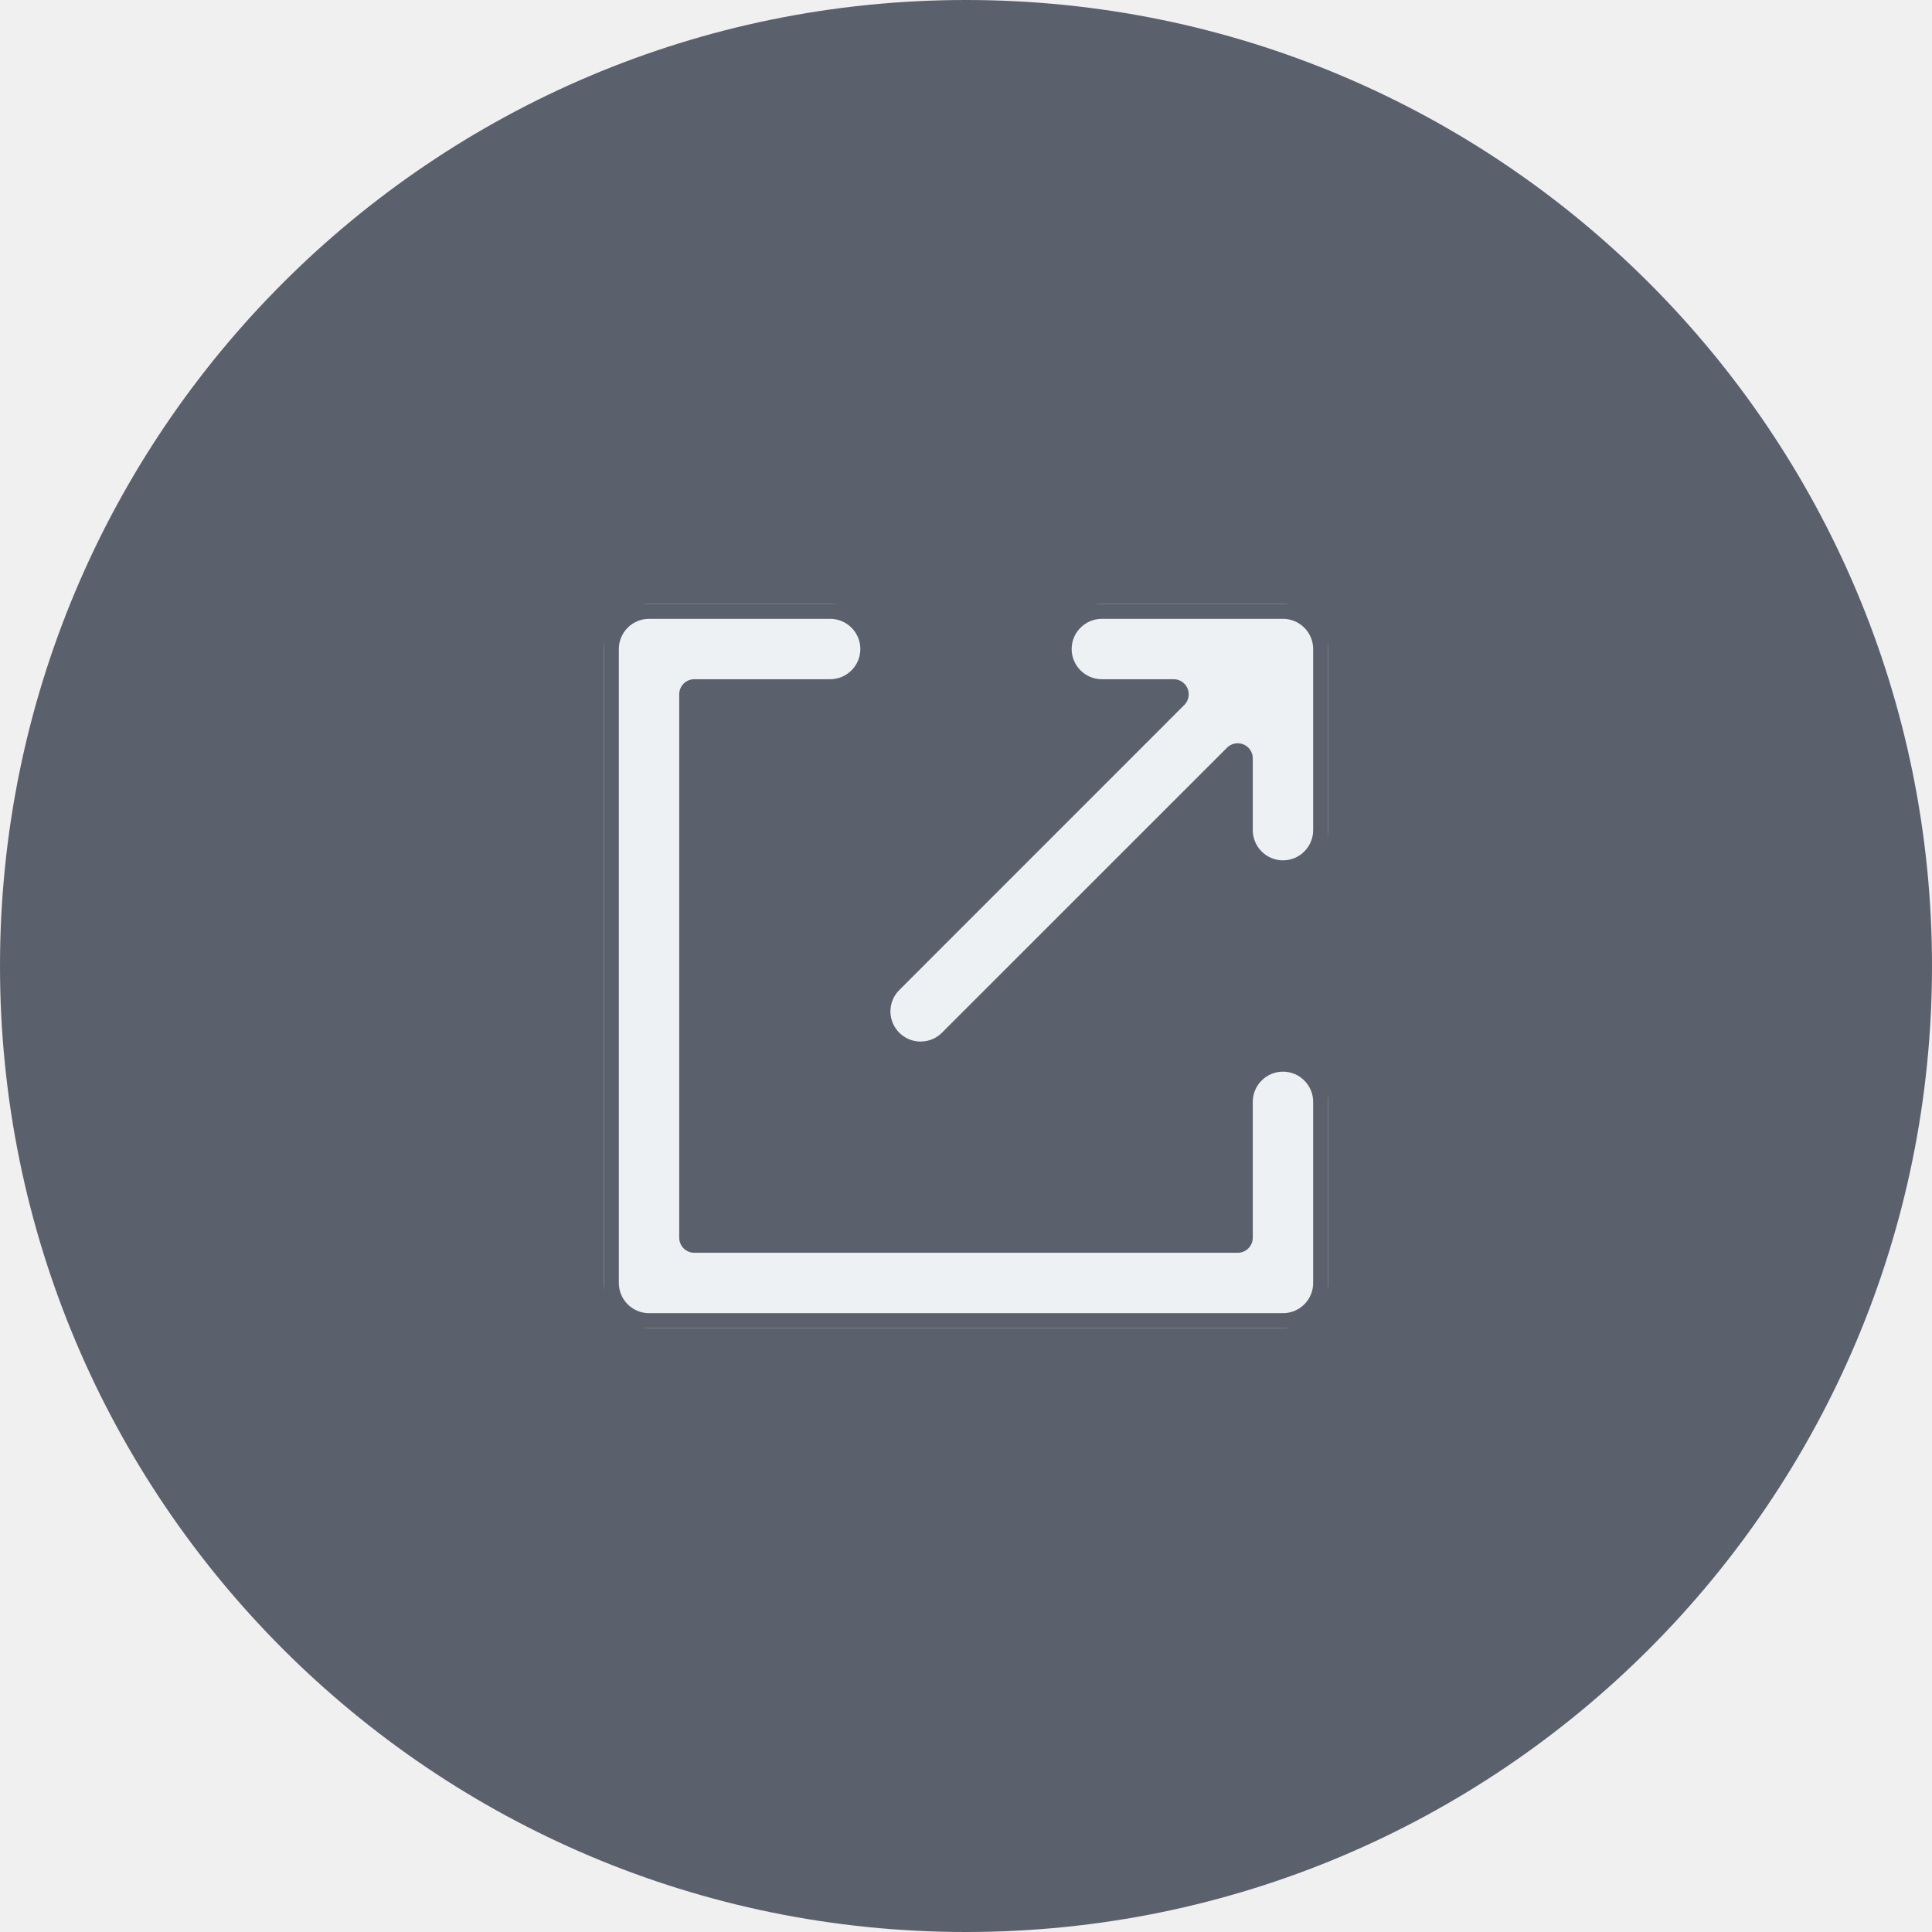
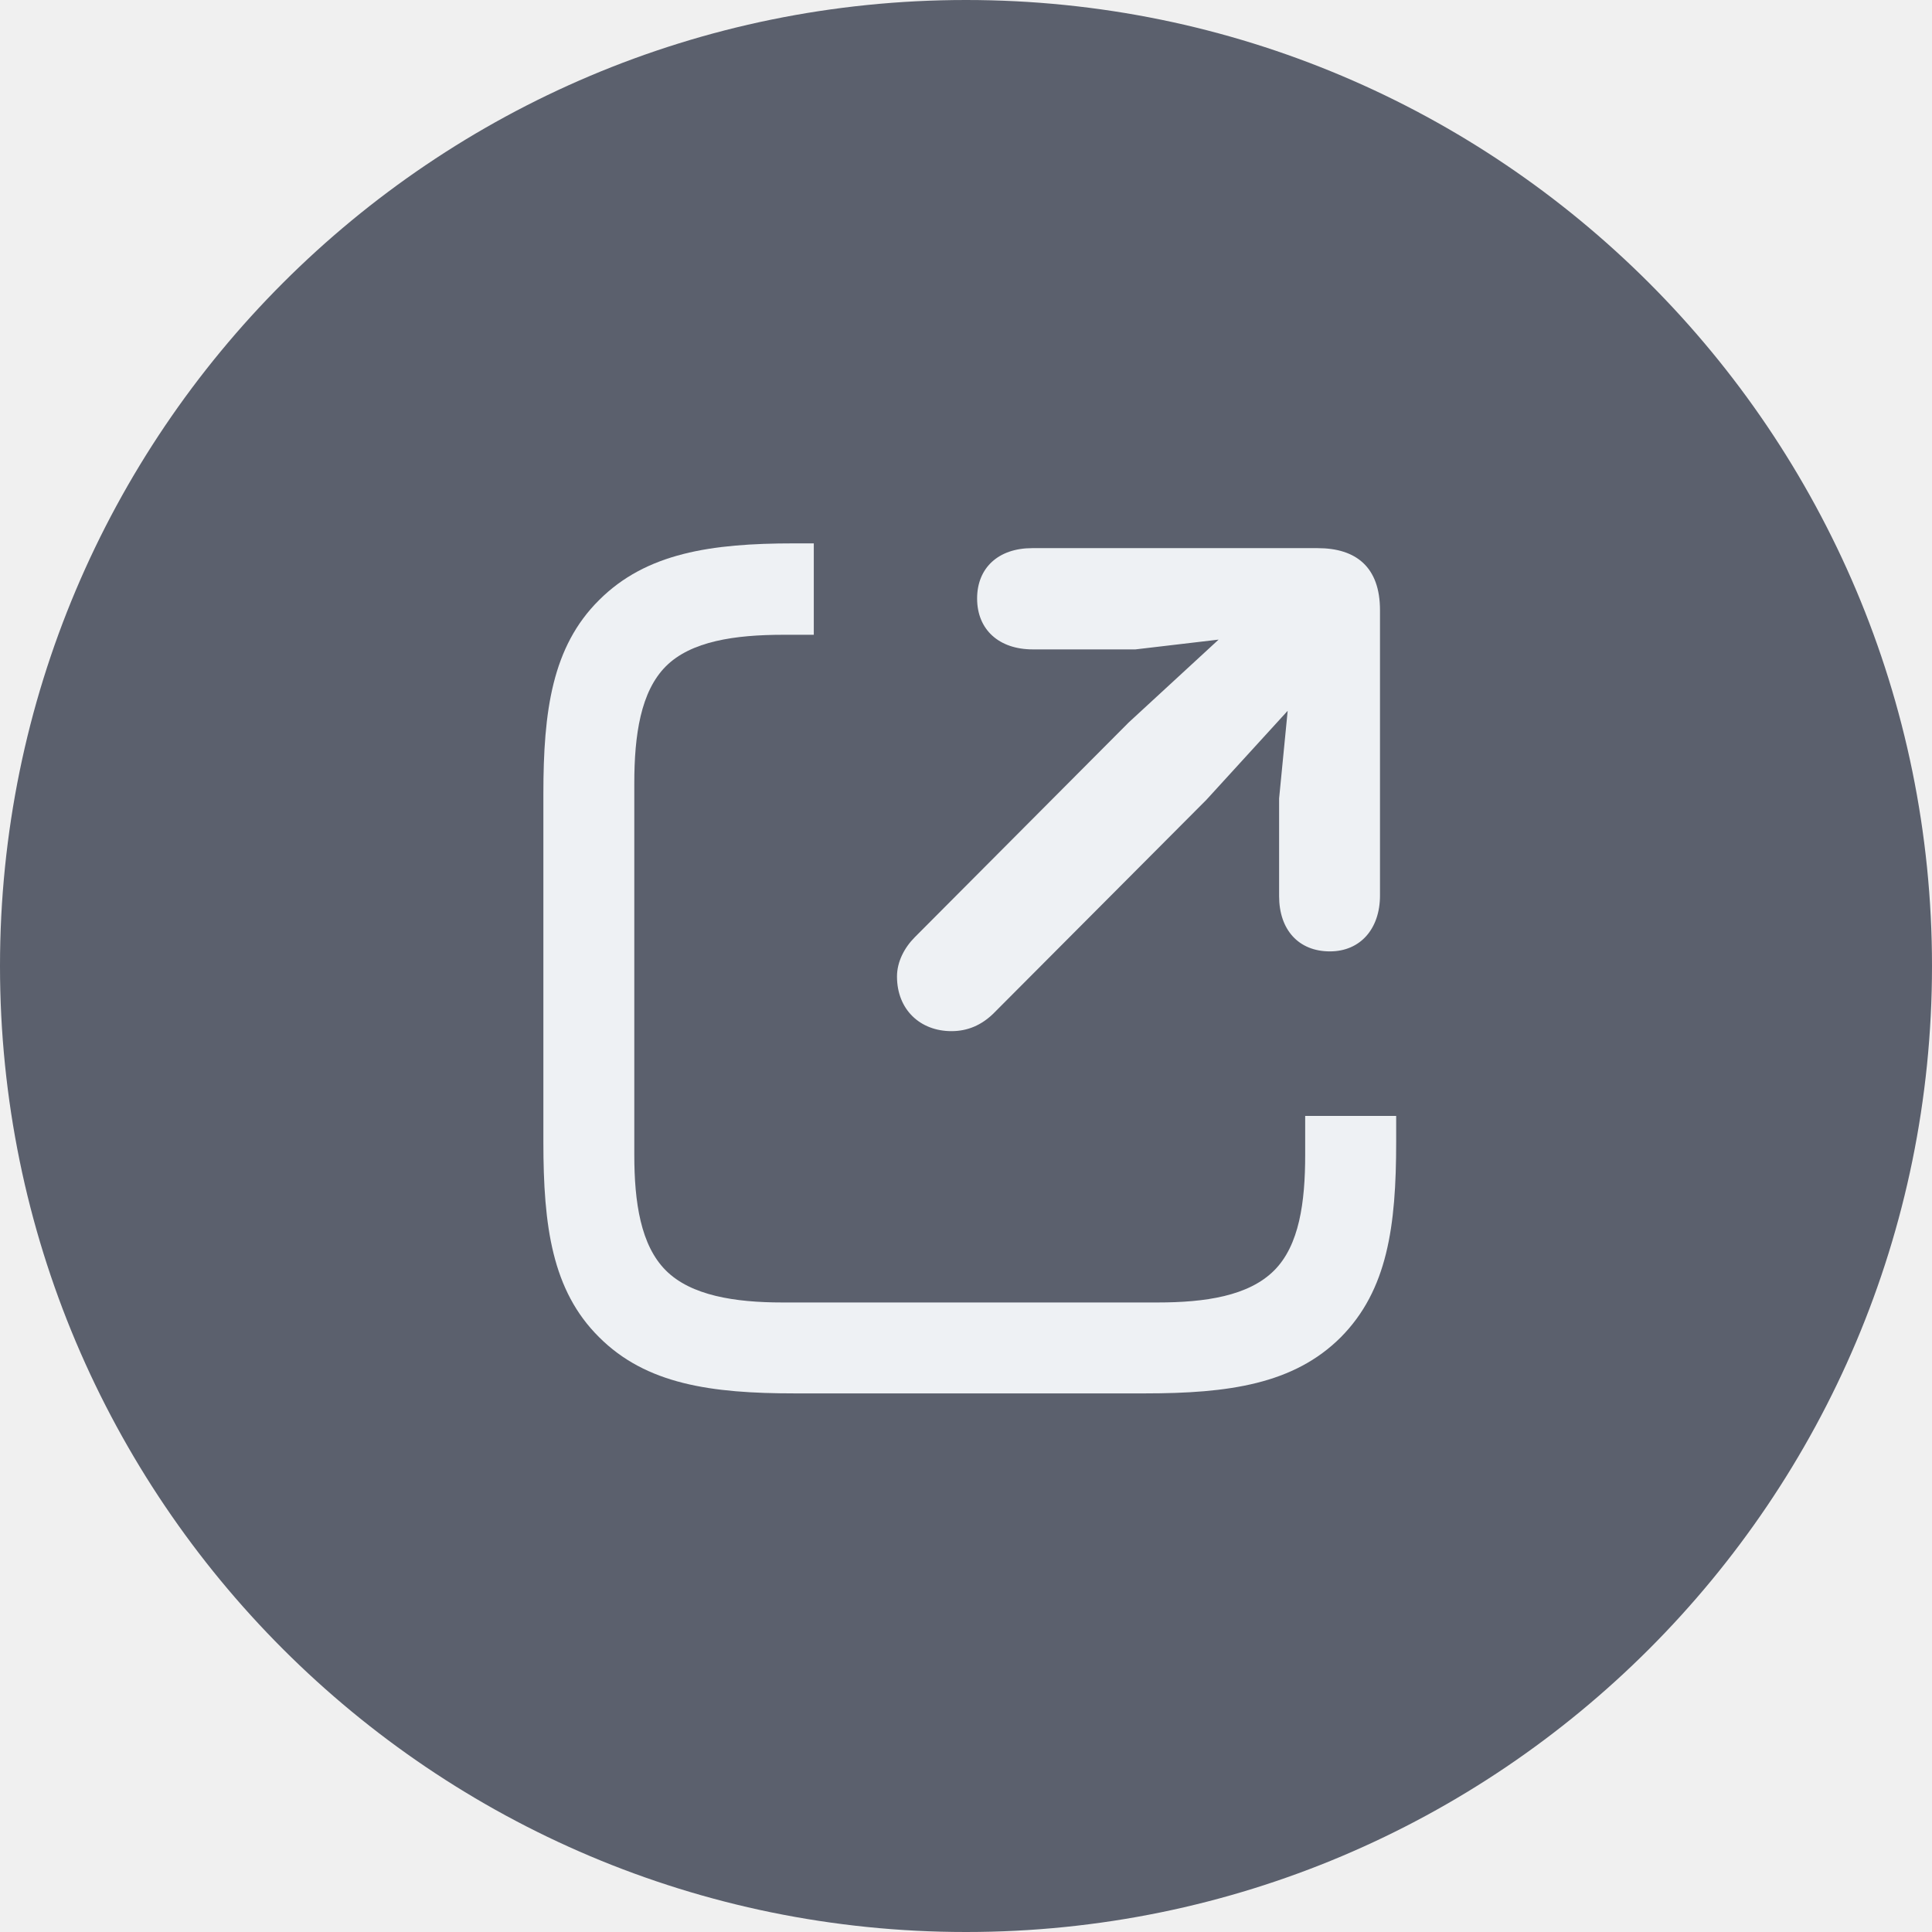
<svg xmlns="http://www.w3.org/2000/svg" width="32" height="32" viewBox="0 0 32 32" fill="none">
  <circle cx="16" cy="16" r="16" fill="#5B606D" />
-   <g clip-path="url(#clip0_2717_10577)">
-     <path d="M21.25 17.5C21.151 17.5 21.054 17.519 20.963 17.557C20.872 17.595 20.789 17.65 20.72 17.72C20.65 17.789 20.595 17.872 20.557 17.963C20.519 18.054 20.5 18.151 20.5 18.25V20.5H11.5V11.5H13.75C13.949 11.5 14.14 11.421 14.28 11.28C14.421 11.14 14.5 10.949 14.5 10.75C14.5 10.551 14.421 10.36 14.28 10.22C14.14 10.079 13.949 10 13.75 10H10.75C10.652 10 10.554 10.019 10.463 10.057C10.372 10.095 10.289 10.15 10.22 10.22C10.15 10.289 10.095 10.372 10.057 10.463C10.019 10.554 10 10.652 10 10.75V21.25C10 21.349 10.019 21.446 10.057 21.537C10.095 21.628 10.15 21.711 10.22 21.78C10.289 21.85 10.372 21.905 10.463 21.943C10.554 21.981 10.652 22 10.75 22H21.25C21.349 22 21.446 21.981 21.537 21.943C21.628 21.905 21.711 21.85 21.78 21.78C21.85 21.711 21.905 21.628 21.943 21.537C21.981 21.446 22 21.349 22 21.25V18.25C22 18.151 21.981 18.054 21.943 17.963C21.905 17.872 21.85 17.789 21.78 17.72C21.711 17.65 21.628 17.595 21.537 17.557C21.446 17.519 21.349 17.5 21.25 17.5Z" fill="#EEF1F4" stroke="#5B606D" stroke-width="0.5" stroke-linejoin="round" />
-     <path d="M21.25 10H18.25C18.051 10 17.86 10.079 17.72 10.22C17.579 10.36 17.5 10.551 17.5 10.75C17.5 10.949 17.579 11.14 17.72 11.28C17.86 11.421 18.051 11.5 18.25 11.5H19.439L14.72 16.22C14.65 16.289 14.594 16.372 14.556 16.463C14.518 16.554 14.499 16.652 14.498 16.75C14.498 16.849 14.518 16.947 14.555 17.038C14.593 17.129 14.648 17.212 14.718 17.282C14.788 17.352 14.871 17.407 14.962 17.445C15.053 17.482 15.151 17.502 15.249 17.501C15.348 17.501 15.446 17.482 15.537 17.444C15.628 17.406 15.711 17.35 15.78 17.28L20.5 12.561V13.75C20.5 13.949 20.579 14.14 20.72 14.28C20.86 14.421 21.051 14.5 21.25 14.5C21.449 14.5 21.64 14.421 21.78 14.28C21.921 14.14 22 13.949 22 13.75V10.75C22 10.652 21.981 10.554 21.943 10.463C21.905 10.372 21.85 10.289 21.78 10.22C21.711 10.15 21.628 10.095 21.537 10.057C21.446 10.019 21.348 10 21.25 10Z" fill="#EEF1F4" stroke="#5B606D" stroke-width="0.5" stroke-linejoin="round" />
-   </g>
-   <defs>
-     <clipPath id="clip0_2717_10577">
-       <rect width="12" height="12" fill="white" transform="translate(10 10)" />
-     </clipPath>
-   </defs>
+   <path d="M22.857 14.833C22.857 15.382 22.533 15.758 22.027 15.758C21.511 15.758 21.186 15.402 21.186 14.843V13.226L21.328 11.773L19.982 13.247L16.447 16.794C16.255 16.977 16.032 17.079 15.759 17.079C15.242 17.079 14.857 16.723 14.857 16.174C14.857 15.93 14.979 15.697 15.151 15.524L18.695 11.966L20.184 10.594L18.807 10.756H17.105C16.549 10.756 16.184 10.431 16.184 9.913C16.184 9.404 16.538 9.079 17.095 9.079H21.825C22.462 9.079 22.857 9.394 22.857 10.106V14.833Z" fill="#EEF1F4" />
+   <path fill-rule="evenodd" clip-rule="evenodd" d="M13.479 9H13.148C11.778 9 10.703 9.159 9.923 9.939C9.144 10.711 9 11.778 9 13.148V18.916C9 20.309 9.144 21.376 9.923 22.148C10.703 22.928 11.778 23.079 13.163 23.079H18.961C20.346 23.079 21.429 22.928 22.209 22.148C22.981 21.368 23.125 20.309 23.125 18.916V18.483H21.618V19.128C21.618 19.915 21.52 20.627 21.104 21.043C20.68 21.467 19.96 21.573 19.173 21.573H12.959C12.172 21.573 11.445 21.459 11.029 21.043C10.612 20.627 10.506 19.915 10.506 19.128V12.974C10.506 12.172 10.612 11.453 11.029 11.036C11.445 10.62 12.172 10.514 12.974 10.514H13.479V9Z" fill="#EEF1F4" />
</svg>
